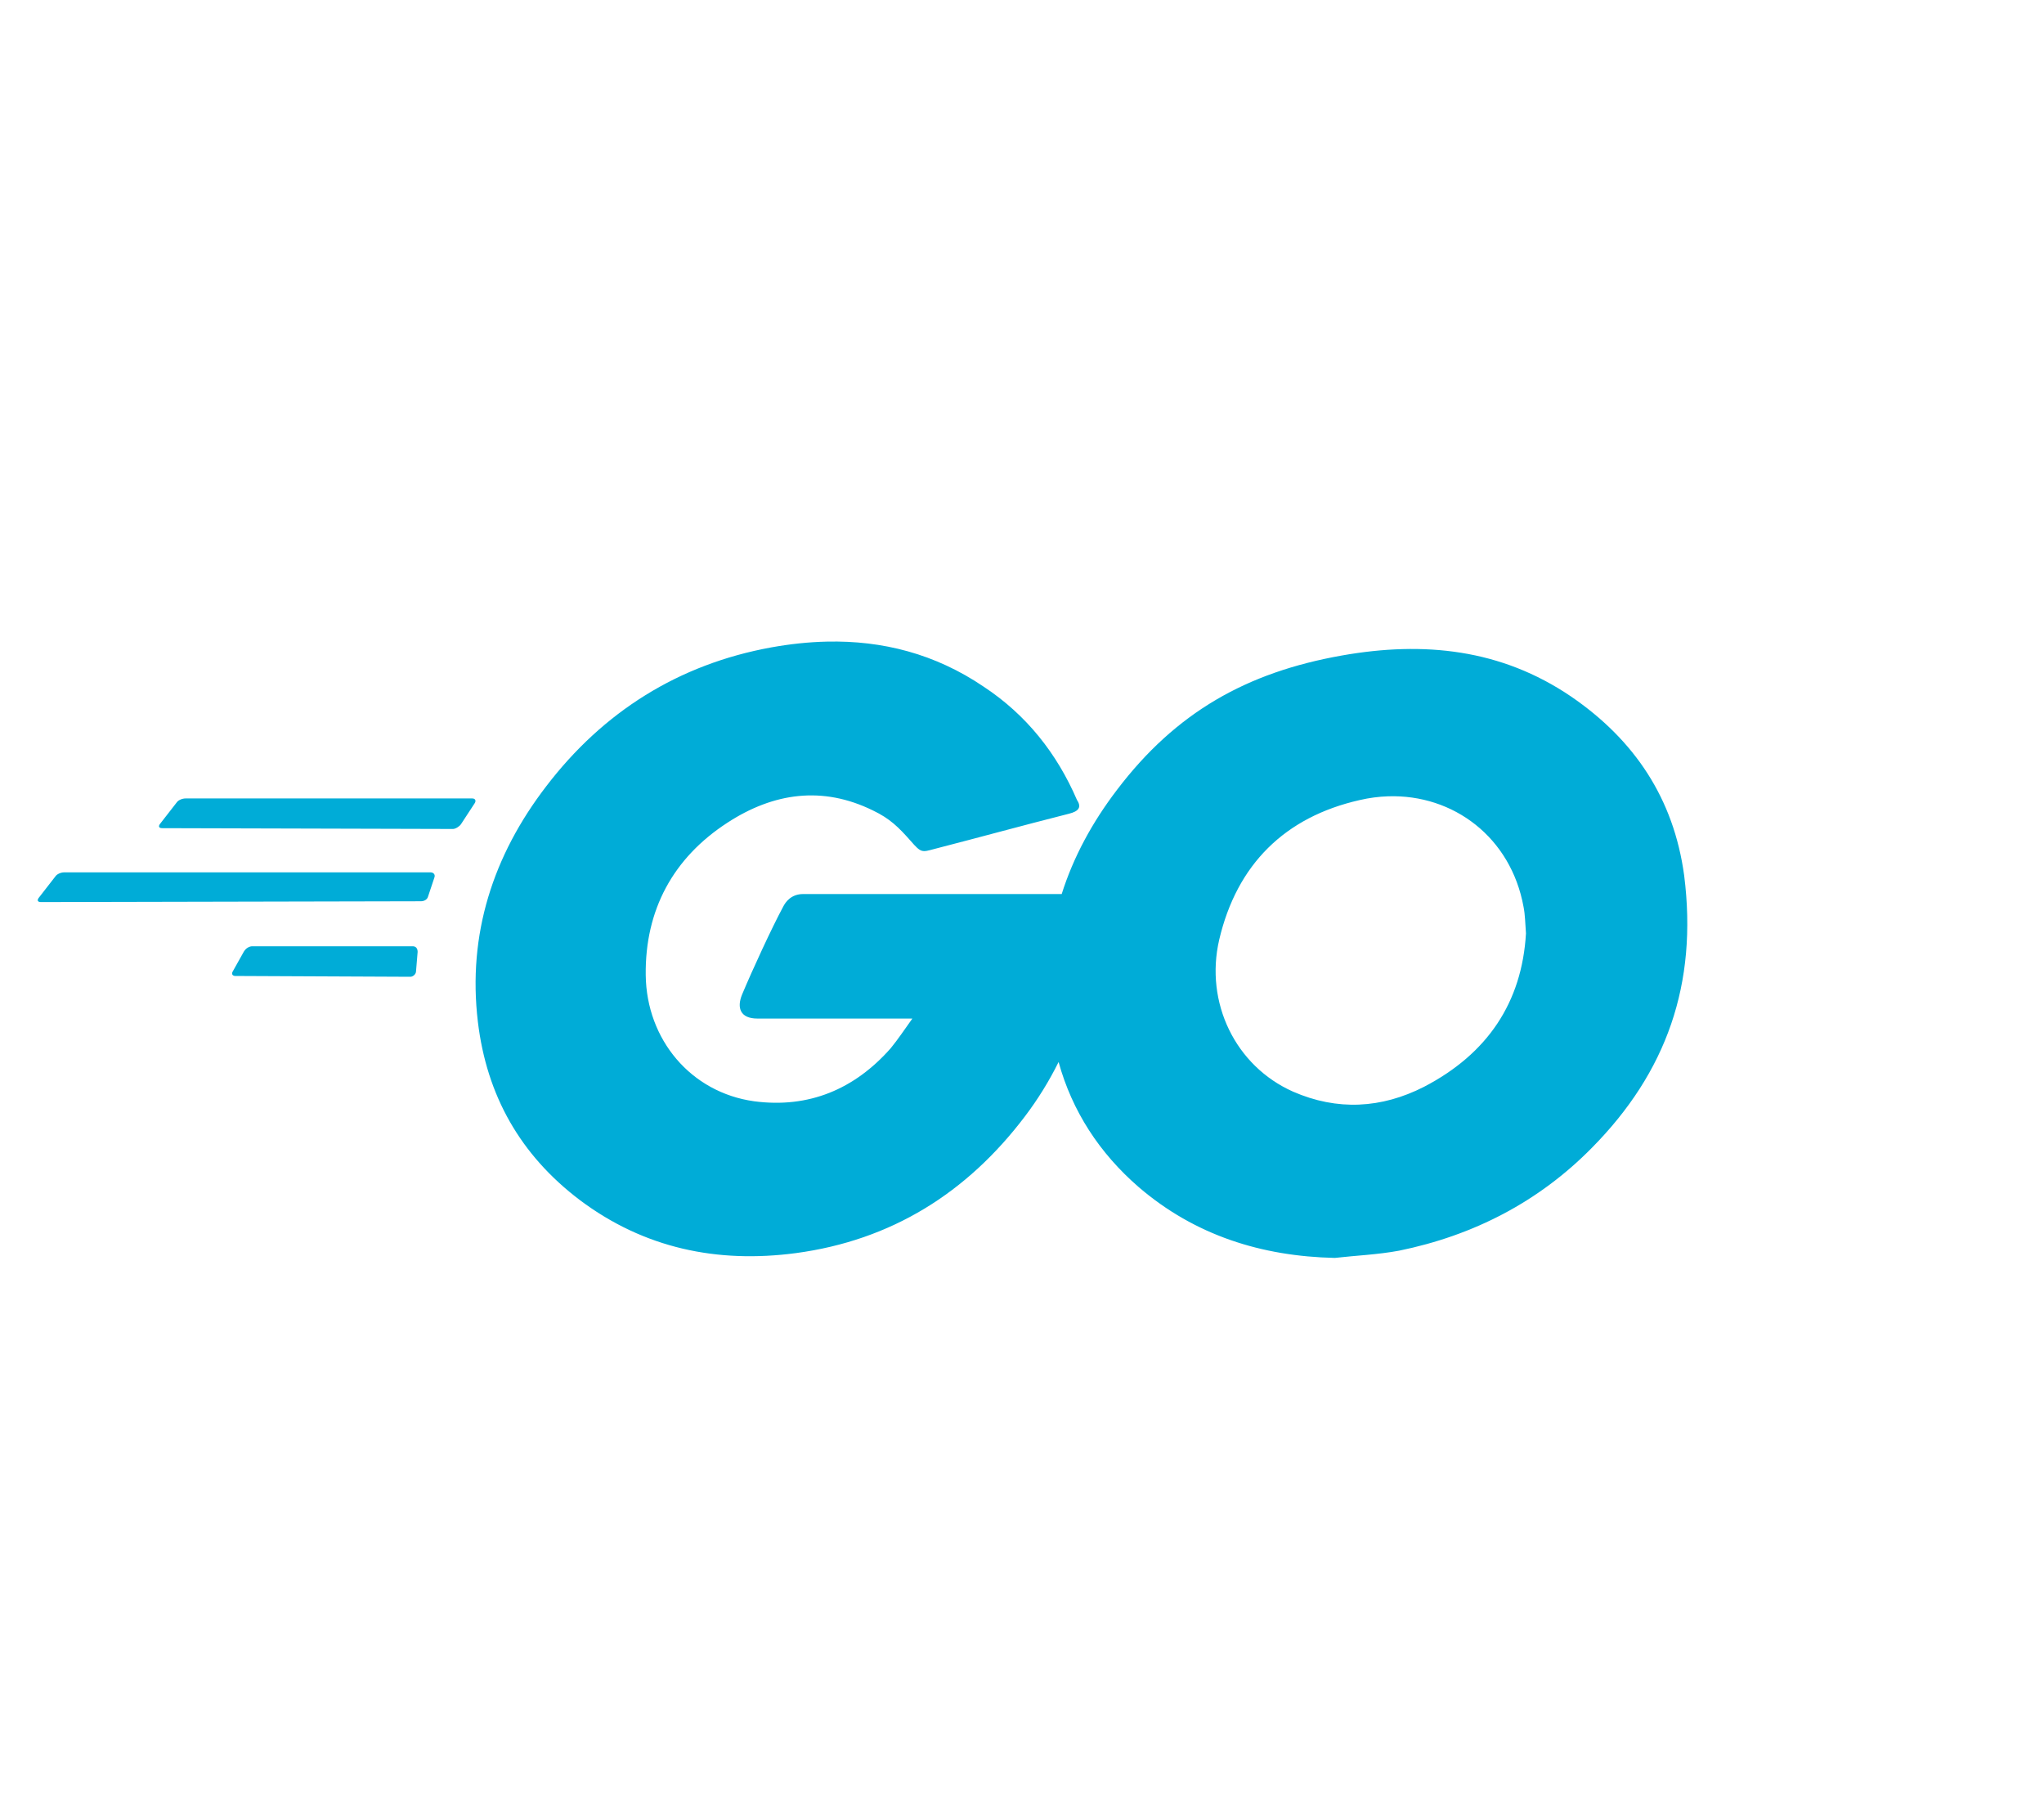
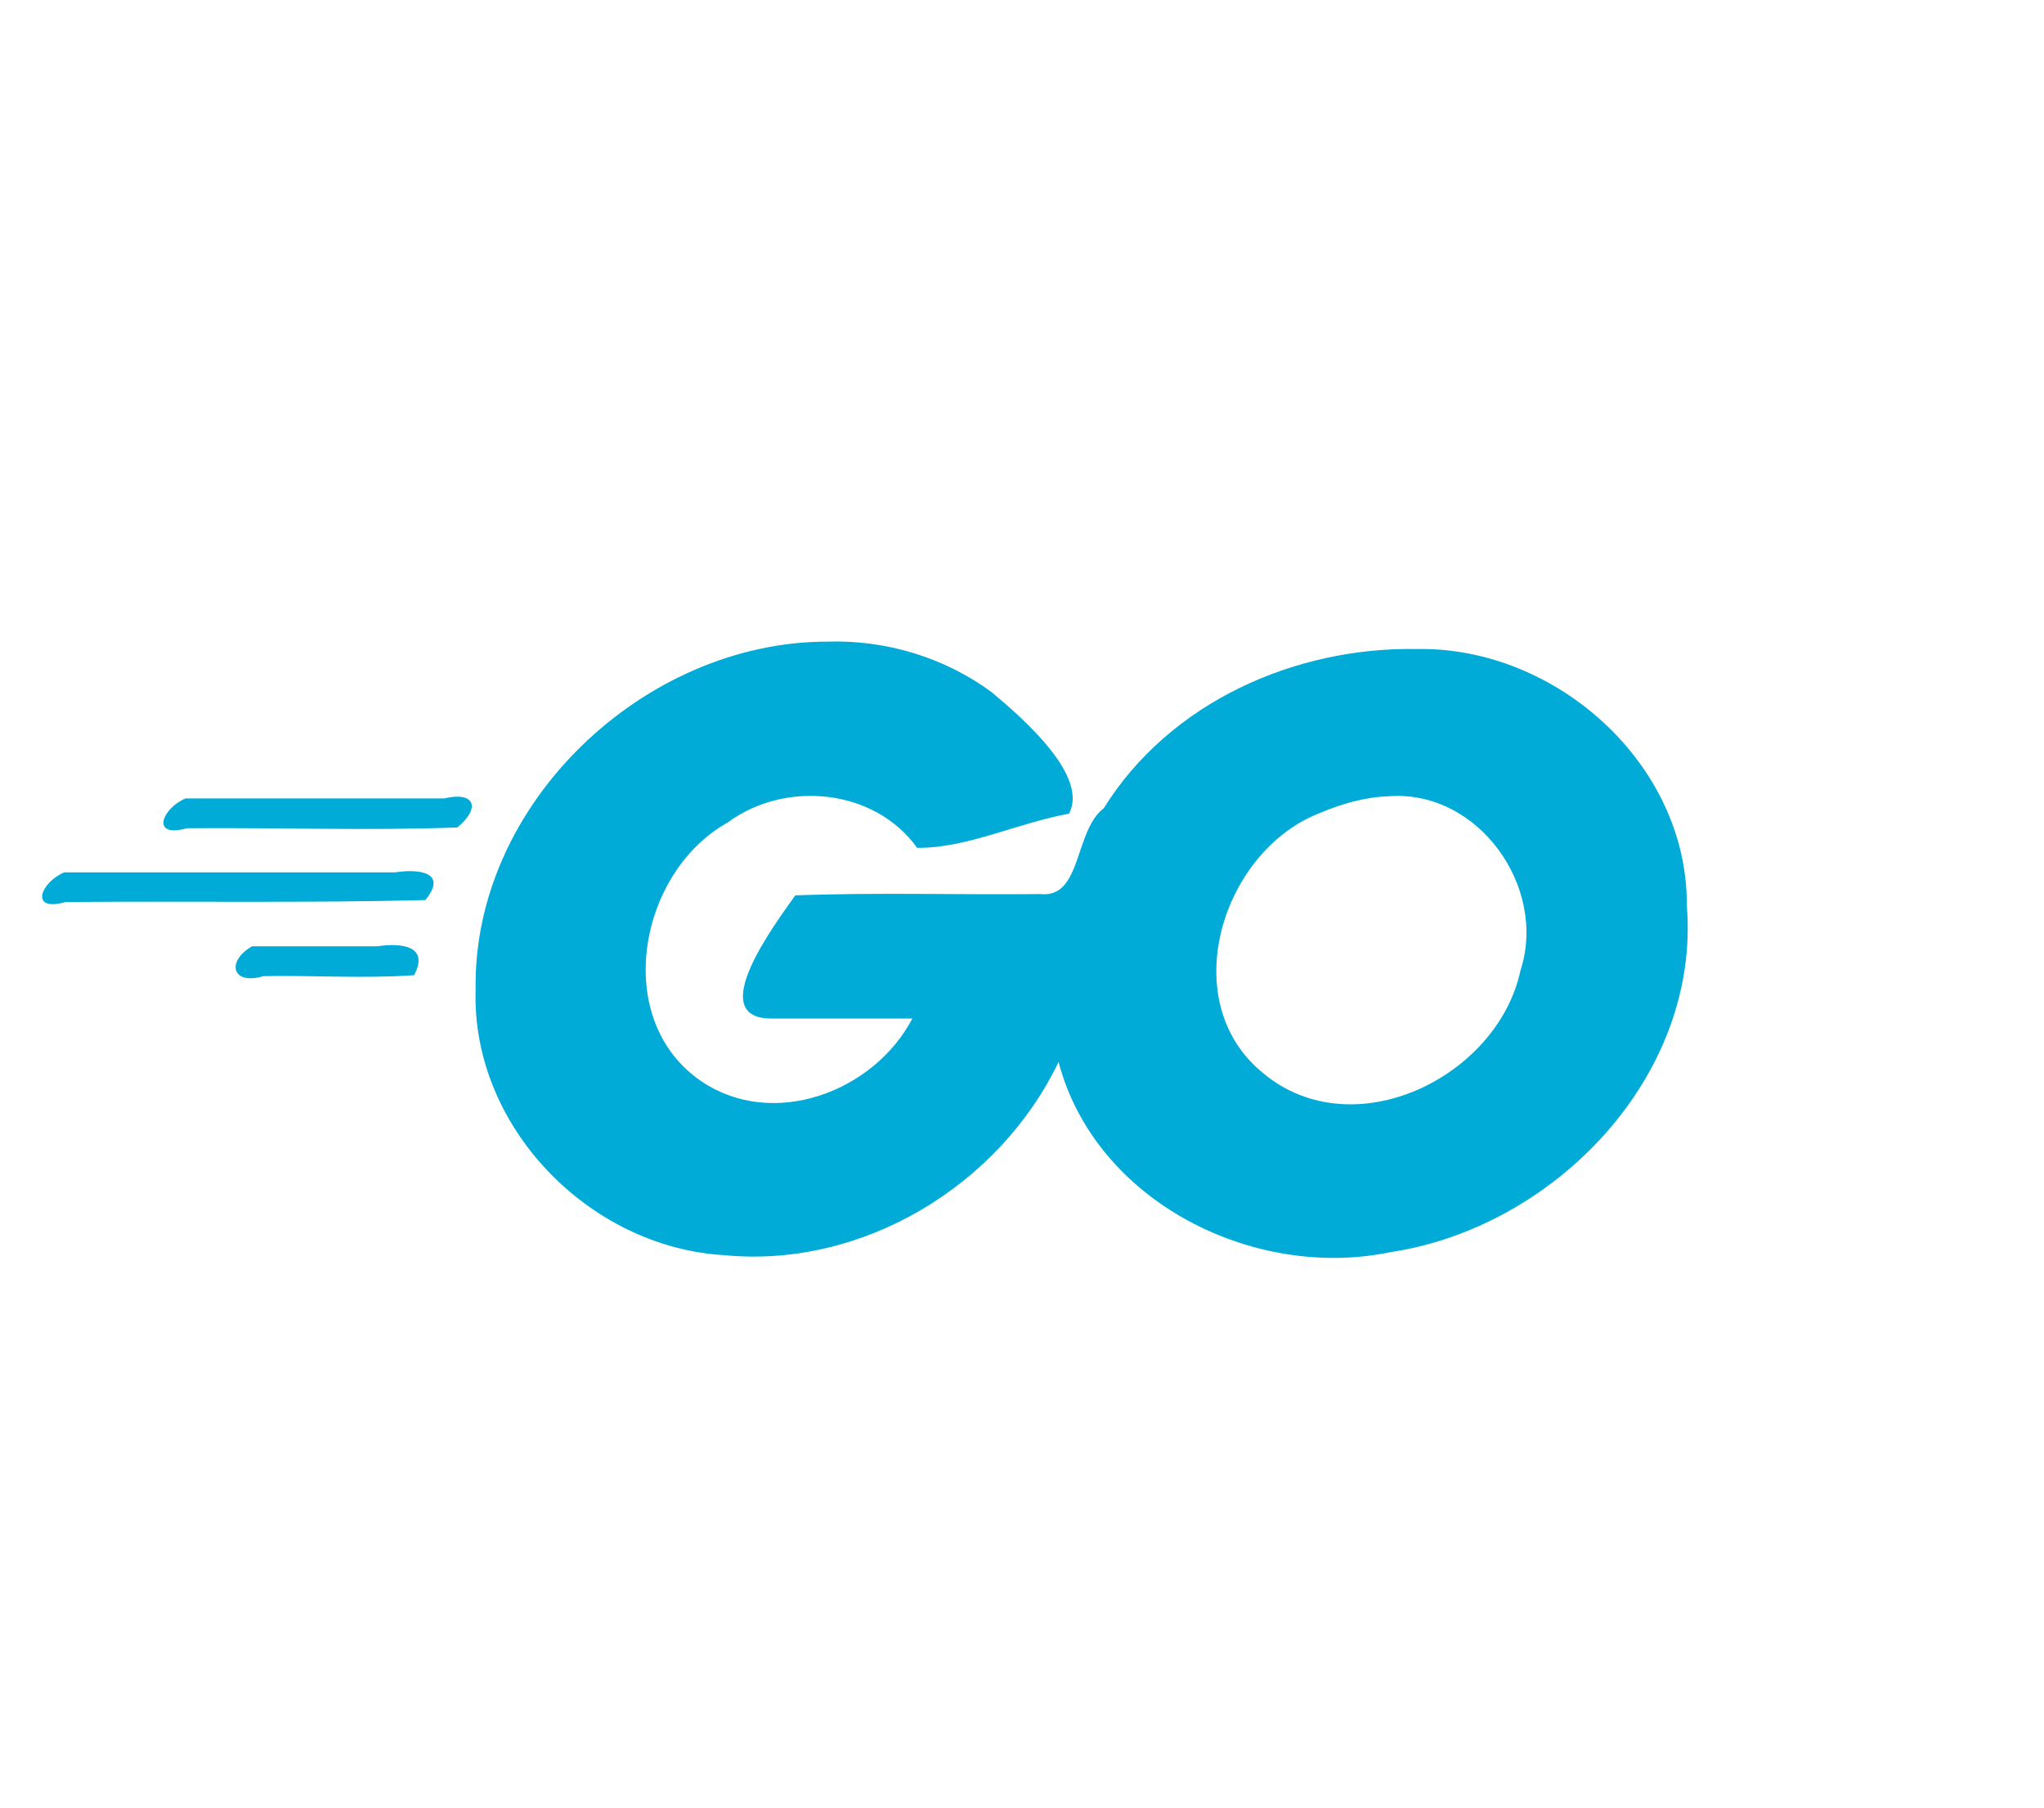
<svg xmlns="http://www.w3.org/2000/svg" viewBox="0 0 254.5 225" id="Layer_1" version="1.1">
  <defs id="defs1105" />
  <style id="style74">.st4{fill:#00acd7}</style>
-   <path id="path76" class="st4" d="M 102.967 79.875 C 100.675 79.925 98.35 80.175 96 80.6 C 84.5 82.7 75.1 88.6 68 97.9 C 61.4 106.5 58.2 116.299 59.5 127.199 C 60.6 136.399 64.799 143.8 72.199 149.4 C 80.199 155.4 89.3 157.3 99.1 156 C 111 154.4 120.4 148.5 127.6 139 C 129.235 136.844 130.634 134.577 131.805 132.211 C 133.489 138.304 136.875 143.543 141.801 147.801 C 148.801 153.801 157.099 156.4 166.199 156.6 C 168.799 156.3 171.499 156.199 174.199 155.699 C 183.499 153.799 191.599 149.6 198.199 142.9 C 207.499 133.5 211.399 122.5 209.699 109 C 208.399 99.4 203.5 92.099 195.6 86.699 C 186.9 80.799 177.3 79.8 167.1 81.6 C 155.2 83.7 146.4 88.701 139.1 98.301 C 135.972 102.394 133.639 106.722 132.193 111.301 L 100 111.301 C 98.5 111.301 97.8 112.3 97.5 112.9 C 96.1 115.5 93.7 120.701 92.4 123.801 C 91.7 125.501 92.201 126.801 94.301 126.801 L 113.6 126.801 C 112.6 128.201 111.8 129.4 110.9 130.5 C 106.4 135.6 100.7 138 93.9 137.1 C 86 136 80.5 129.4 80.4 121.4 C 80.3 113.3 83.8 106.8 90.6 102.4 C 96.3 98.7 102.399 97.8 108.699 100.9 C 110.799 101.9 111.9 102.999 113.4 104.699 C 114.7 106.199 114.801 106.099 116.301 105.699 C 122.501 104.099 126.8 102.901 133.1 101.301 C 134.3 101.001 134.7 100.5 134.1 99.6 C 131.6 93.8 127.8 89 122.5 85.5 C 116.425 81.375 109.843 79.725 102.967 79.875 z M 172.83 99.133 C 180.961 98.866 188.124 104.238 189.699 112.9 C 189.899 113.9 189.9 114.899 190 116.199 C 189.5 124.799 185.201 131.201 177.301 135.301 C 172.001 138.001 166.5 138.3 161 135.9 C 153.8 132.7 150.001 124.8 151.801 117 C 154.001 107.6 160.001 101.7 169.301 99.6 C 170.488 99.325 171.669 99.171 172.83 99.133 z M 23.1 99.4 C 22.7 99.4 22.2 99.6 22 99.9 L 19.9 102.6 C 19.7 102.9 19.799 103.1 20.199 103.1 L 56.4 103.199 C 56.7 103.199 57.2 102.9 57.4 102.6 L 59.1 100 C 59.3 99.7 59.201 99.4 58.801 99.4 L 23.1 99.4 z M 8 108.6 C 7.6 108.6 7.1 108.8 6.9 109.1 L 4.801 111.801 C 4.601 112.101 4.7 112.301 5.1 112.301 L 52.4 112.199 C 52.8 112.199 53.201 112 53.301 111.6 L 54.1 109.199 C 54.2 108.899 54 108.6 53.6 108.6 L 8 108.6 z M 31.4 117.801 C 31 117.801 30.6 118.1 30.4 118.4 L 29 120.9 C 28.8 121.2 28.901 121.5 29.301 121.5 L 51.1 121.6 C 51.4 121.6 51.801 121.3 51.801 120.9 L 52 118.5 C 52 118.1 51.8 117.801 51.4 117.801 L 31.4 117.801 z " />
+   <path id="path76" class="st4" d="m 102.967,79.875 c -22.813,0.037 -44.11,20.188 -43.746,43.289 -0.564,17.053 14.114,32.096 30.908,33.09 17.202,1.685 34.25,-8.601 41.675,-24.043 4.583,17.396 24.34,27.235 41.382,23.658 20.343,-3.075 38.558,-21.867 36.843,-43.137 0.119,-17.626 -16.311,-32.222 -33.553,-31.935 -15.233,-0.286 -30.847,6.632 -39.052,19.832 -3.677,2.773 -2.701,11.229 -7.862,10.673 -10.177,0.11 -20.39,-0.22 -30.544,0.166 -2.408,3.432 -11.428,15.32 -2.964,15.334 5.848,0 11.697,0 17.545,0 -4.798,9.141 -17.365,13.876 -26.311,7.782 -11.211,-7.687 -7.771,-26.023 3.311,-32.182 7.14,-5.299 18.28,-4.261 23.591,3.144 6.181,0.08 12.621,-3.137 18.909,-4.244 2.489,-4.673 -5.62,-11.795 -9.623,-15.129 C 117.595,81.826 110.262,79.638 102.967,79.875 Z m 69.863,19.258 c 11.182,-0.904 19.873,11.269 16.489,21.671 -2.845,13.312 -20.811,22.111 -31.996,12.832 -11.106,-8.936 -5.191,-27.77 7.098,-32.457 2.663,-1.117 5.508,-1.941 8.409,-2.047 z M 23.1,99.4 c -2.923,1.218 -4.415,4.987 0.169,3.708 11.212,-0.096 22.51,0.314 33.669,-0.096 2.961,-2.428 2.196,-4.535 -1.645,-3.612 -10.731,0 -21.462,0 -32.193,0 z M 8,108.6 c -2.923,1.217 -4.415,4.995 0.169,3.695 14.925,-0.131 29.902,0.134 44.794,-0.245 2.828,-3.468 -0.824,-3.917 -3.749,-3.45 -13.738,0 -27.476,0 -41.215,0 z m 23.4,9.201 c -3.259,1.846 -2.551,4.913 1.408,3.715 6.237,-0.107 12.585,0.328 18.754,-0.116 1.963,-3.724 -1.723,-4.025 -4.547,-3.599 -5.205,0 -10.41,0 -15.615,0 z" />
</svg>
